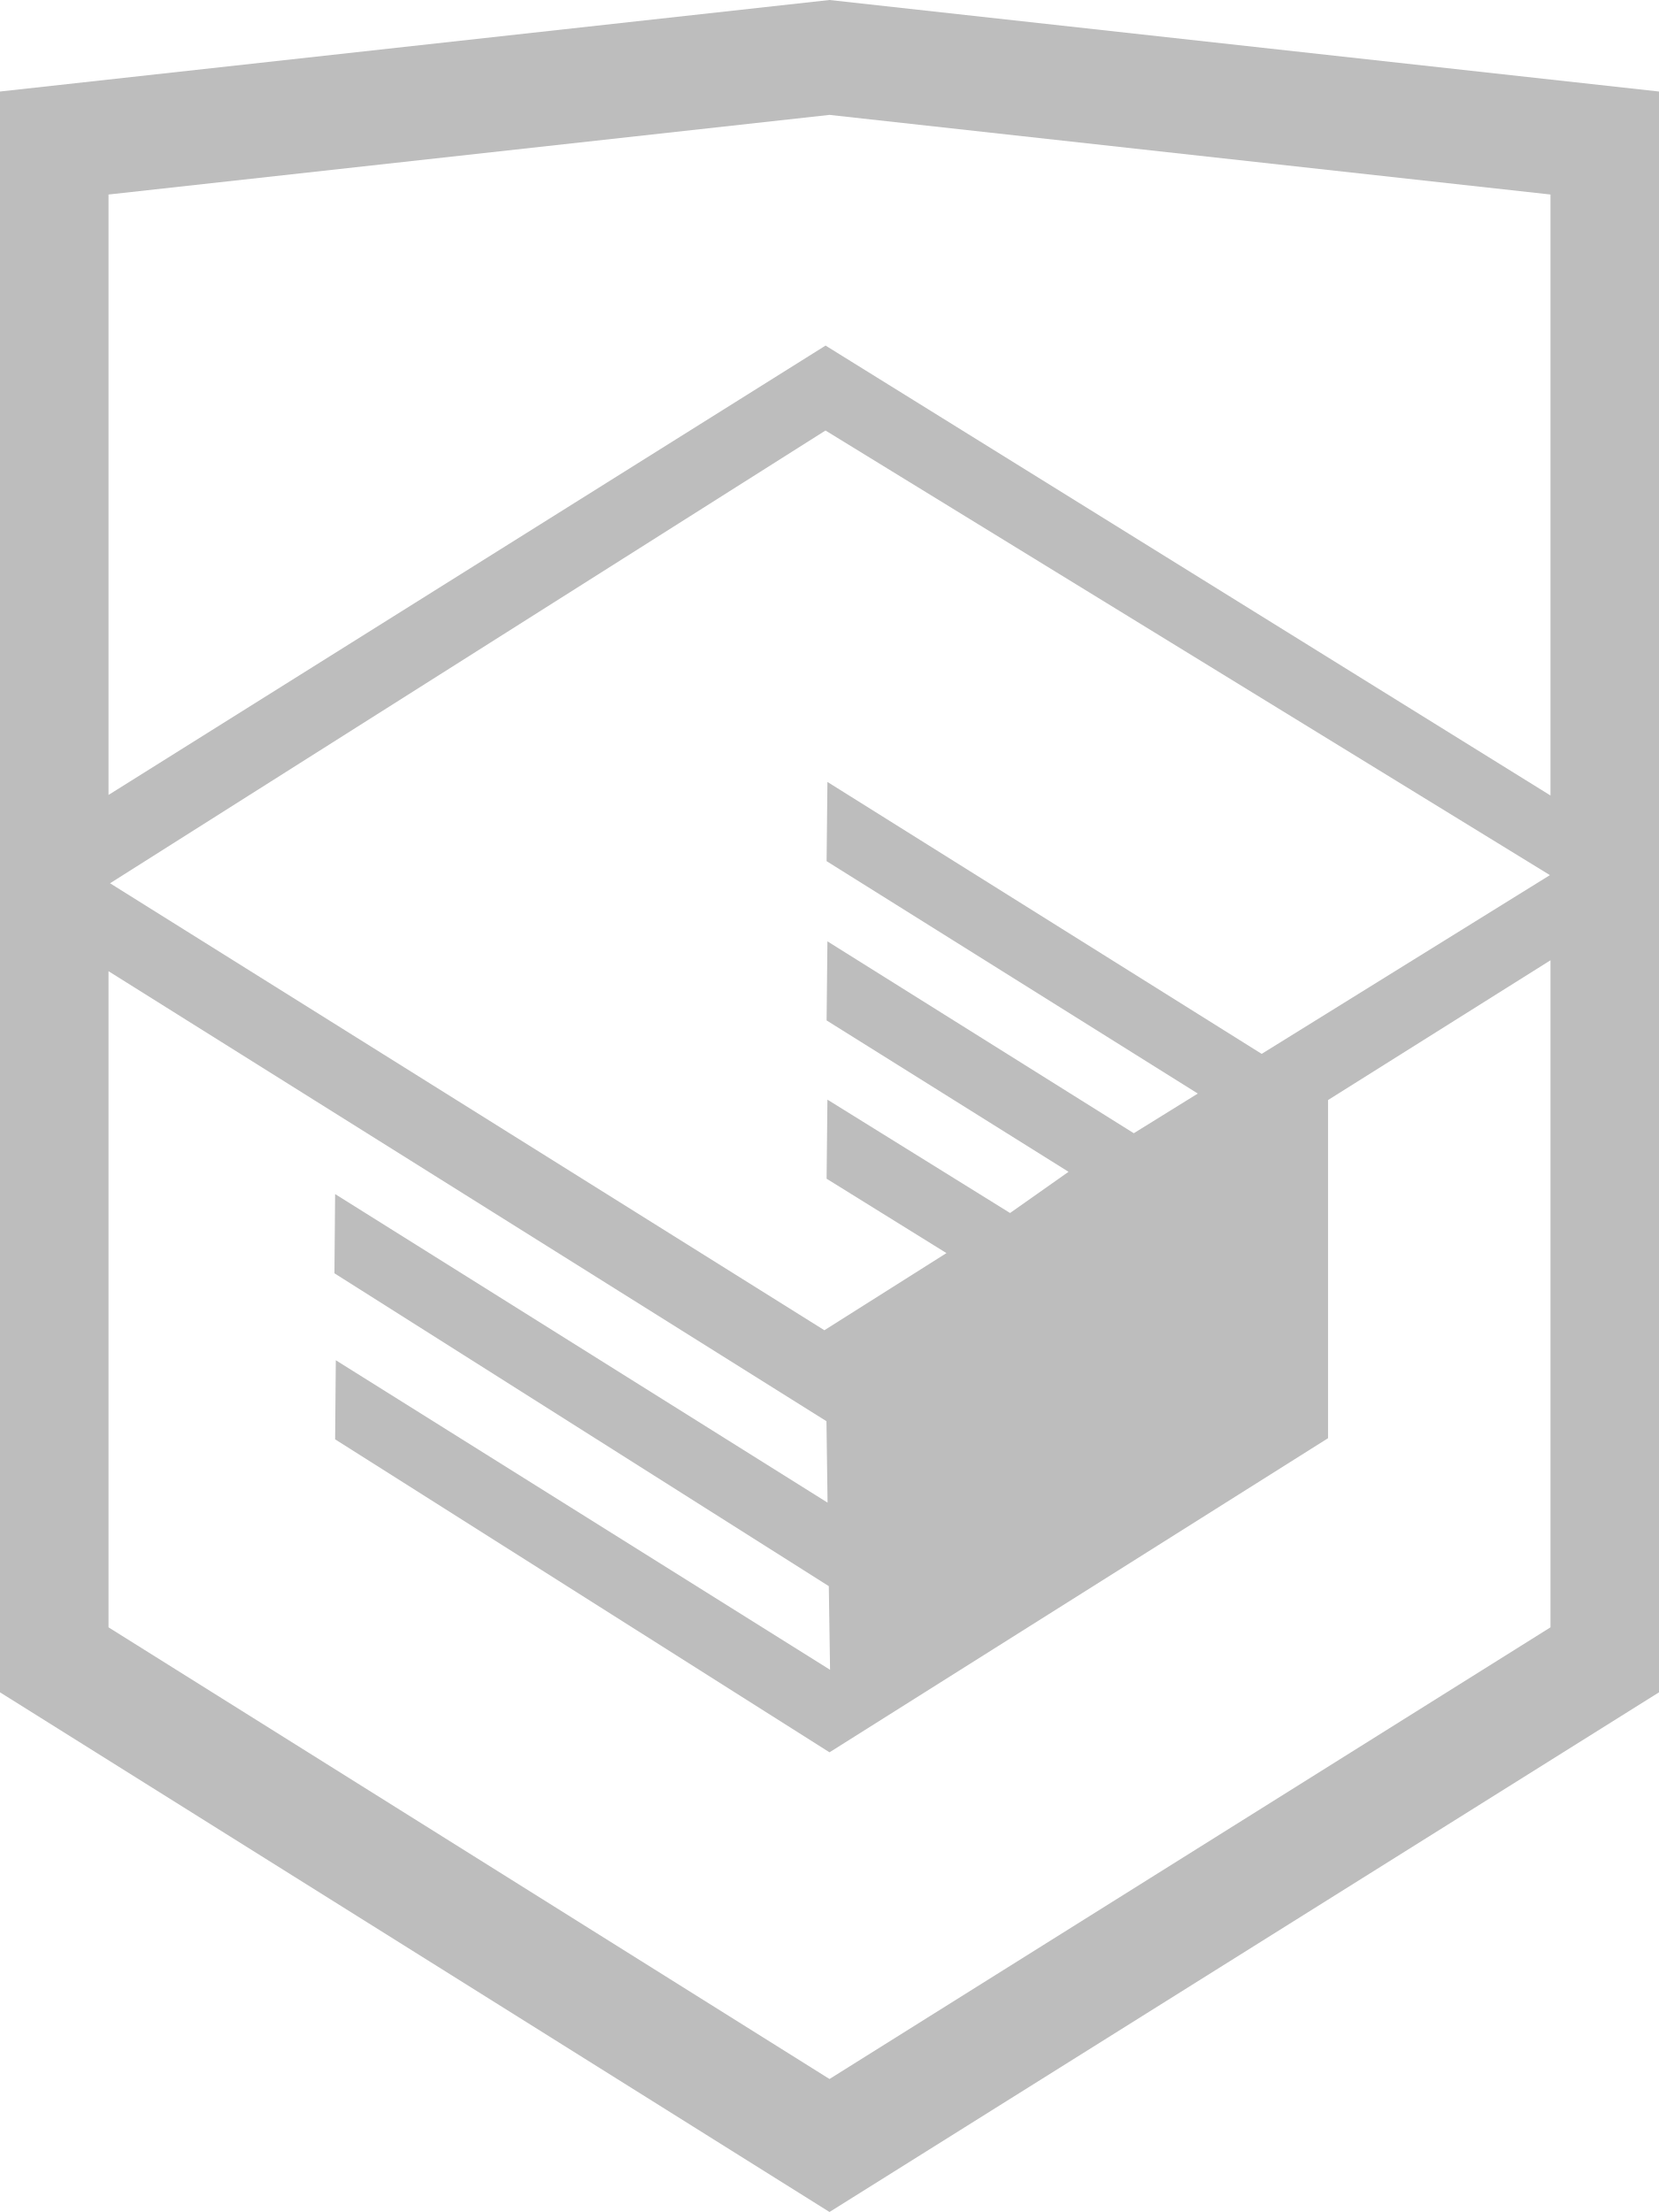
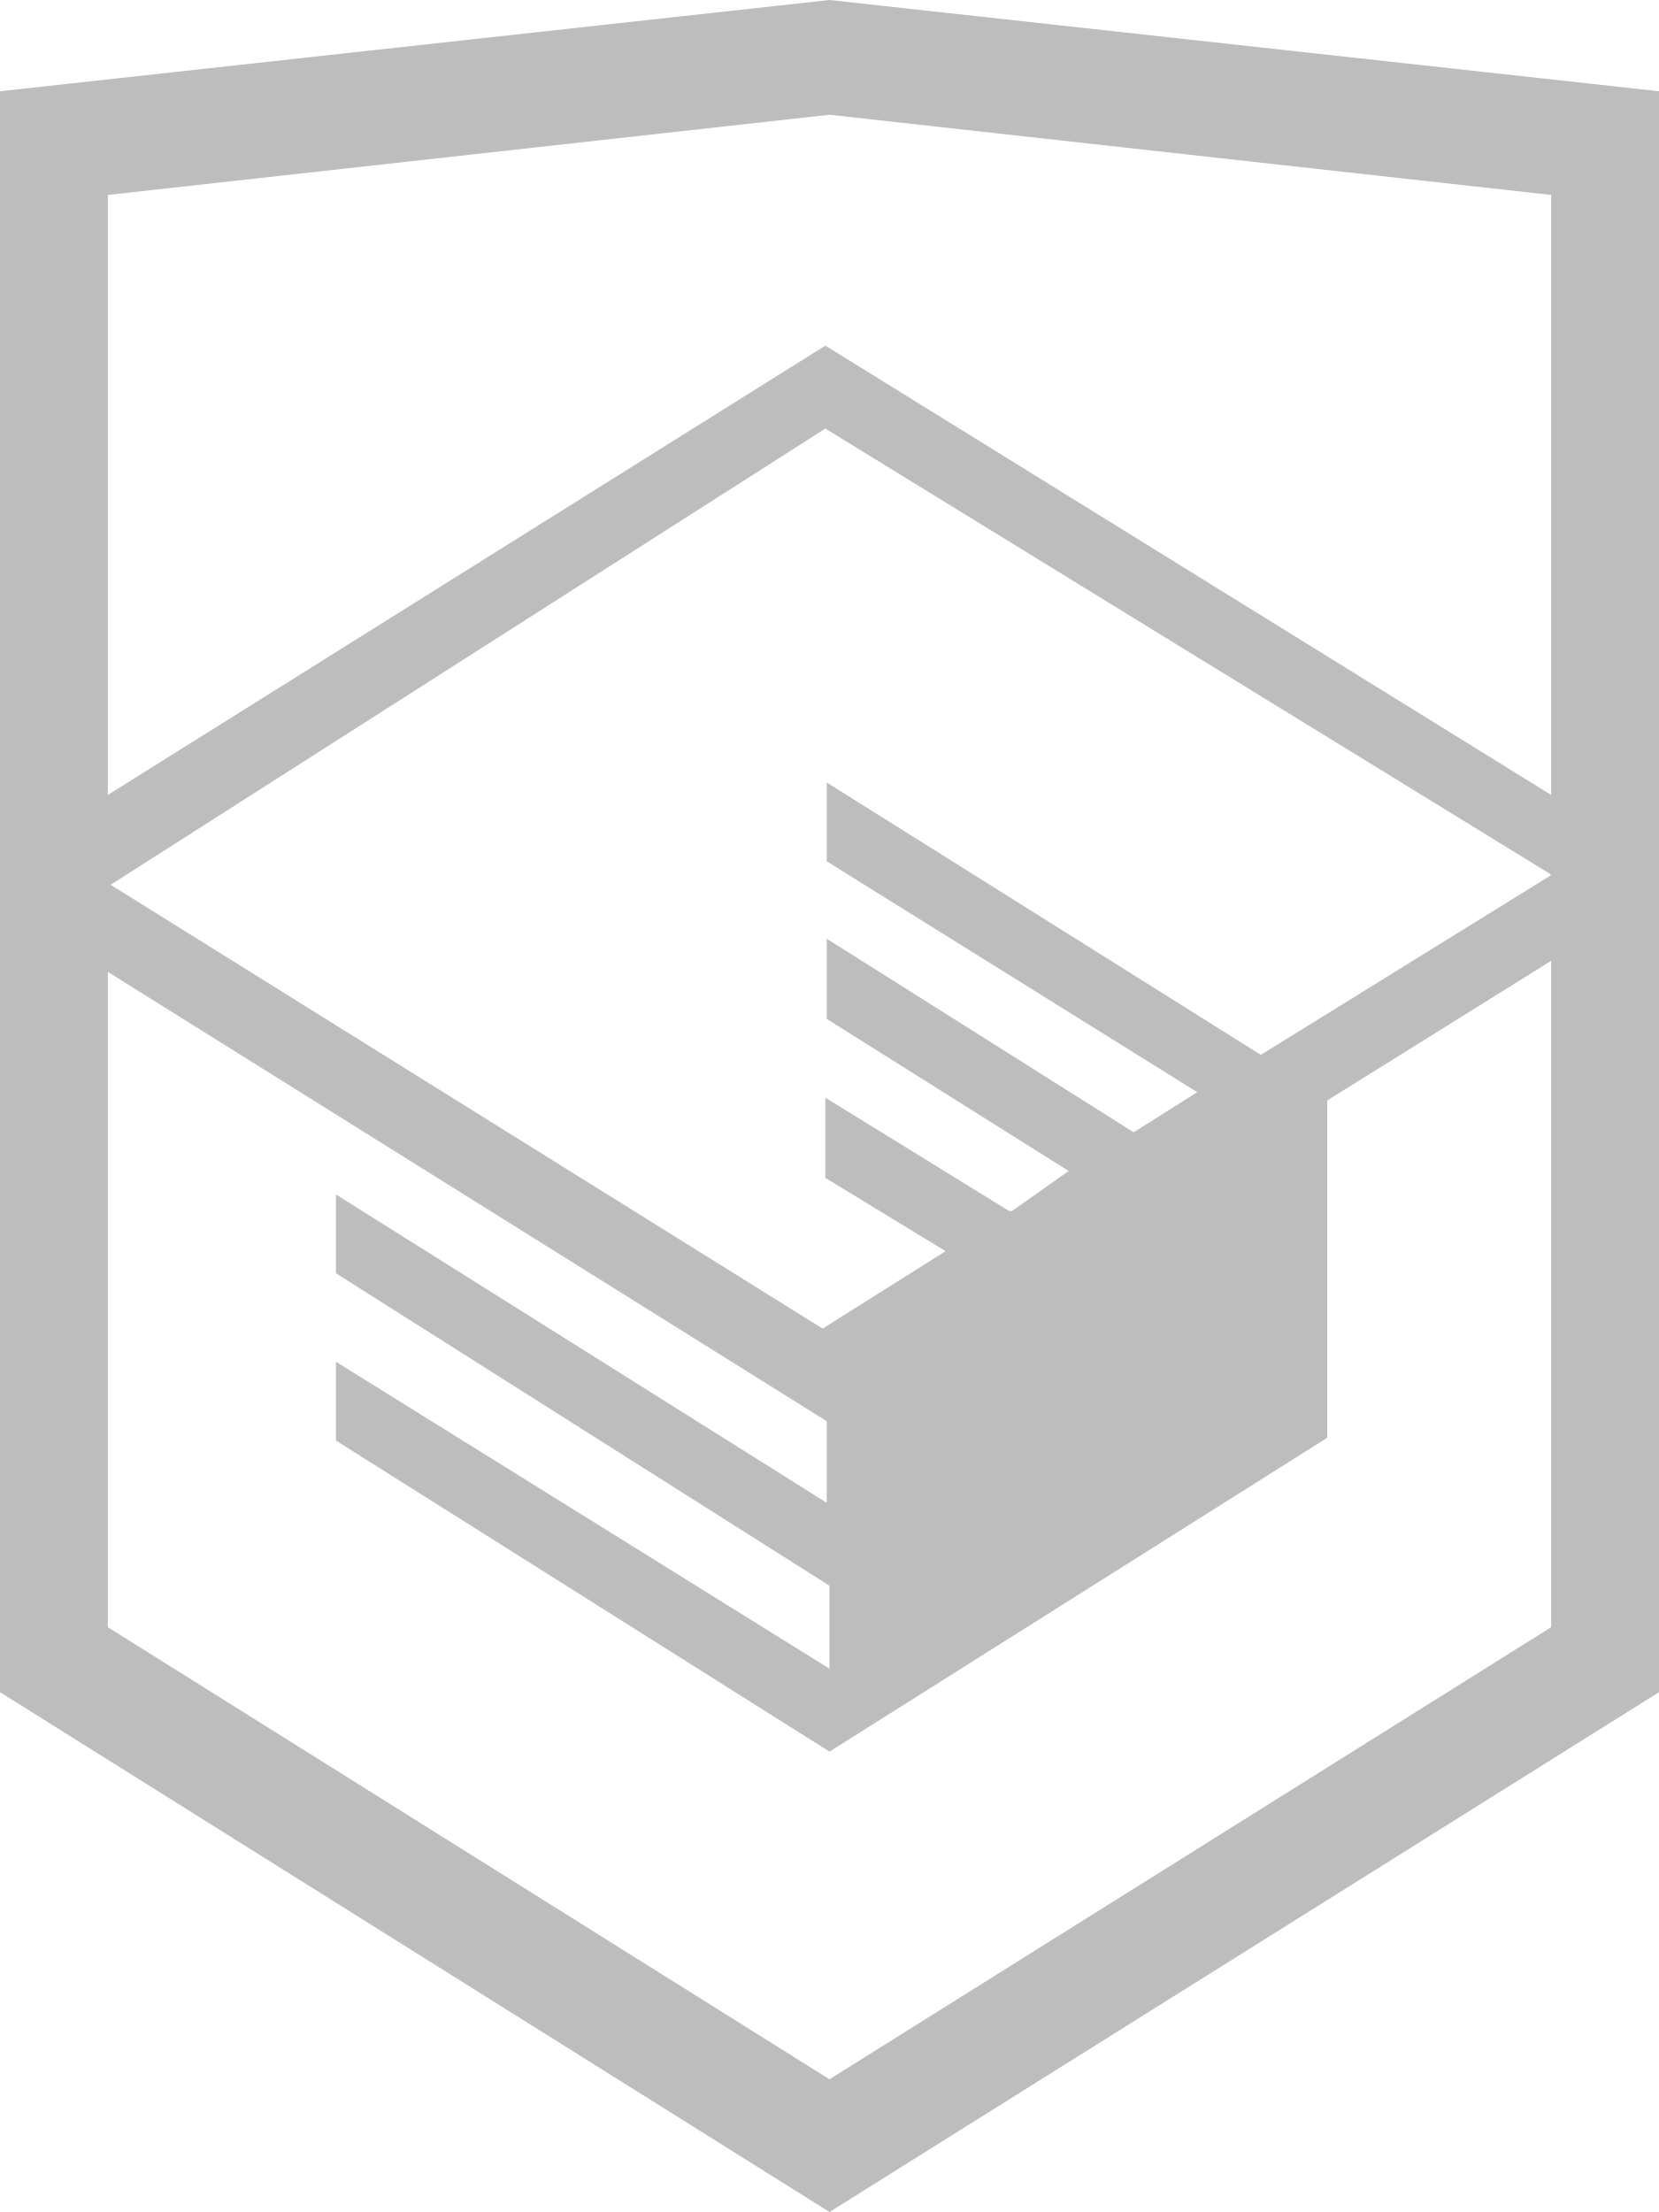
<svg xmlns="http://www.w3.org/2000/svg" width="12" height="16" viewBox="0 0 12 16" fill="none">
-   <path d="M11.215 5.754L5.972 2.5V2.499L5.971 2.499L5.971 2.499V2.5L0.785 5.75V1.407L6 0.831L11.215 1.407V5.754ZM11.211 6.33L9.126 7.623L5.985 5.656L5.979 6.229L8.664 7.91L8.201 8.197L5.985 6.809L5.979 7.381L7.729 8.476L7.316 8.767L7.306 8.774L5.985 7.954L5.979 8.526L6.846 9.064L5.963 9.622L0.796 6.389L5.971 3.114V3.114L11.211 6.33ZM11.215 11.771L6 15.038L0.785 11.771V7.025L5.978 10.28L5.986 10.869L2.424 8.637L2.419 9.21L5.995 11.473L6.004 12.078L2.429 9.839L2.424 10.411L6 12.675L9.606 10.403V7.957L11.215 6.946V11.771ZM6 -3.17891e-07L0 0.662V12.241L6 16L12 12.241V0.662L6 -3.17891e-07Z" fill="#BDBDBD" />
+   <path d="M11.22 5.75 5.97 2.5.78 5.75V1.41L6 .83l5.22.58v4.34Zm0 .58-2.1 1.3-3.14-1.97v.57L8.66 7.9l-.46.29-2.22-1.4v.58l1.75 1.1-.41.29H7.3l-1.33-.82v.58l.87.53-.89.56L.8 6.4 5.97 3.1l5.24 3.22Zm0 5.44L6 15.04.78 11.77V7.03l5.2 3.25v.59L2.43 8.64v.57L6 11.47v.6L2.43 9.85v.57L6 12.67l3.6-2.27V7.96l1.62-1.01v4.82ZM6 0 0 .66v11.58L6 16l6-3.76V.66L6 0Z" fill="#BDBDBD" />
</svg>
